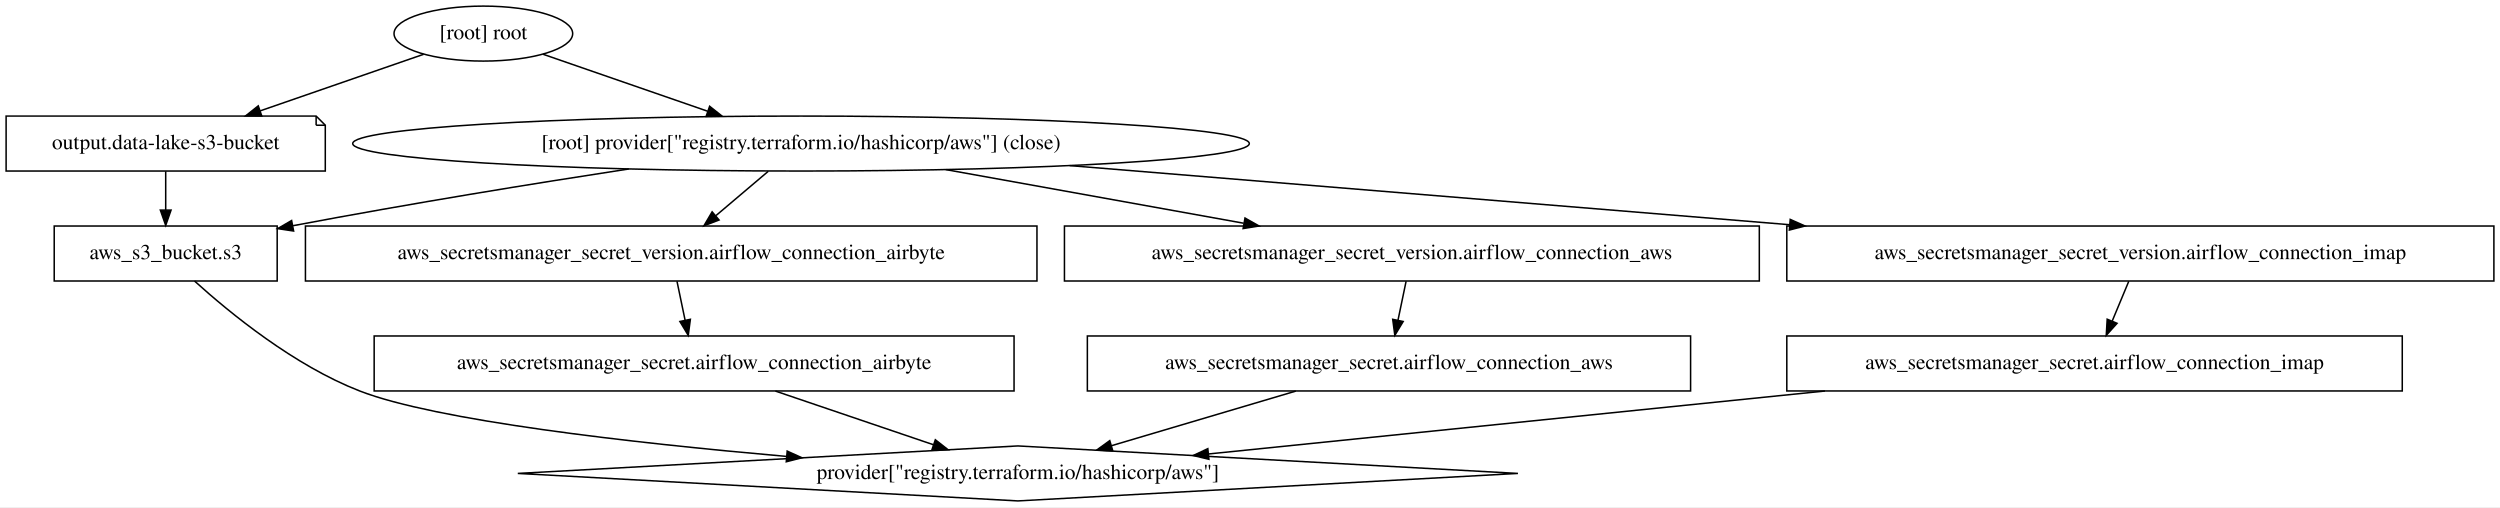
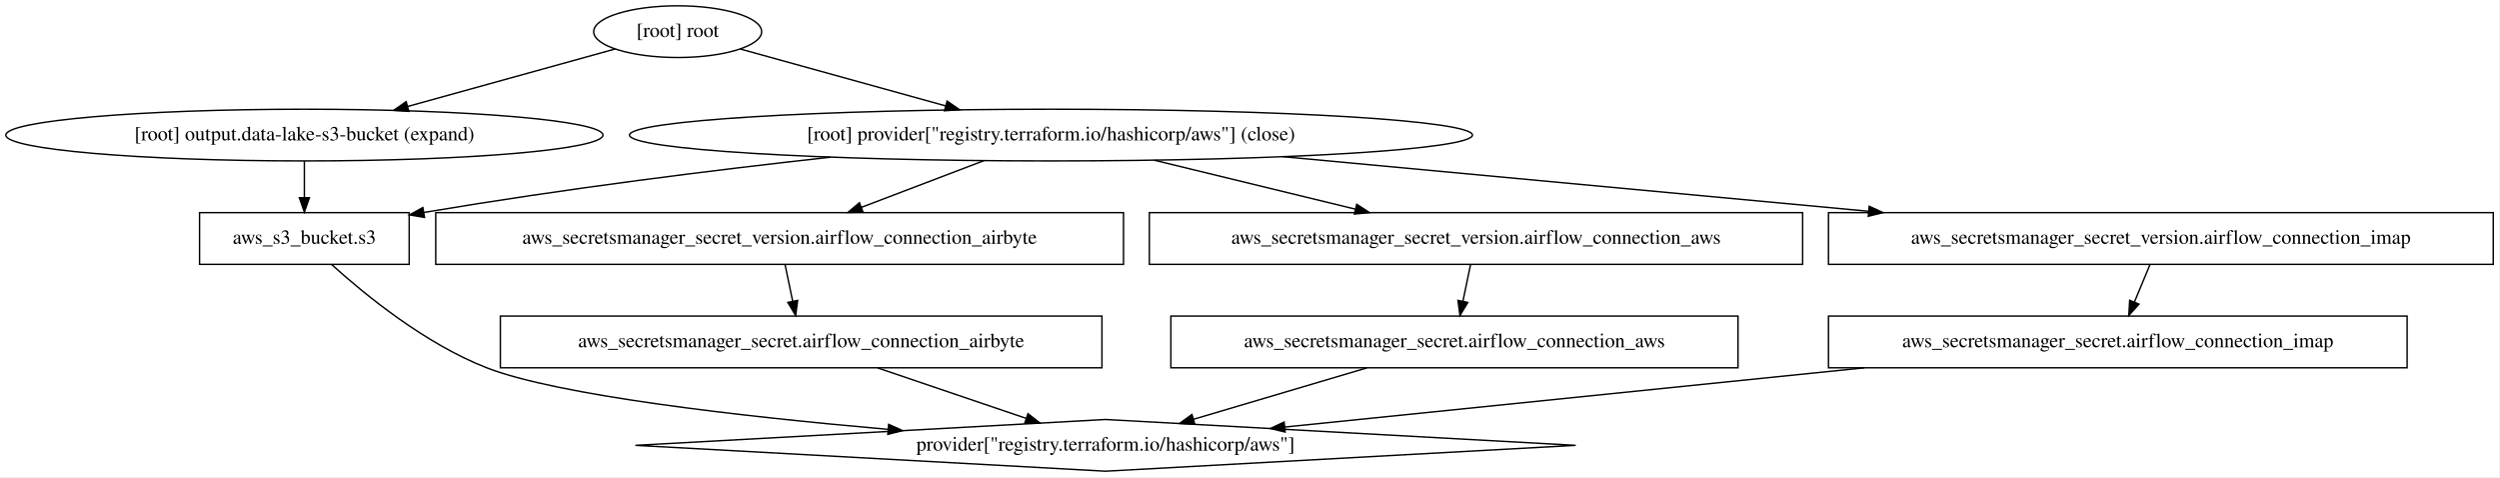
- <svg xmlns="http://www.w3.org/2000/svg" width="1637pt" height="332pt" viewBox="0.00 0.00 1637.00 332.00">
+ <svg xmlns="http://www.w3.org/2000/svg" width="1740pt" height="332pt" viewBox="0.00 0.00 1740.48 332.00">
  <g id="graph0" class="graph" transform="scale(1 1) rotate(0) translate(4 328)">
-     <polygon fill="#ffffff" stroke="transparent" points="-4,4 -4,-328 1633,-328 1633,4 -4,4" />
+     <polygon fill="#ffffff" stroke="transparent" points="-4,4 -4,-328 1736.482,-328 1736.482,4 -4,4" />
    <g id="node1" class="node">
-       <polygon fill="none" stroke="#000000" points="177.5,-180 31.5,-180 31.5,-144 177.5,-144 177.5,-180" />
-       <text text-anchor="middle" x="104.5" y="-158.3" font-family="Times,serif" font-size="14.00" fill="#000000">aws_s3_bucket.s3</text>
+       <polygon fill="none" stroke="#000000" points="280.981,-180 134.982,-180 134.982,-144 280.981,-144 280.981,-180" />
+       <text text-anchor="middle" x="207.982" y="-158.3" font-family="Times,serif" font-size="14.00" fill="#000000">aws_s3_bucket.s3</text>
+     </g>
+     <g id="node8" class="node">
+       <polygon fill="none" stroke="#000000" points="765.981,-36 438.541,-18 765.981,0 1093.422,-18 765.981,-36" />
+       <text text-anchor="middle" x="765.981" y="-14.3" font-family="Times,serif" font-size="14.00" fill="#000000">provider["registry.terraform.io/hashicorp/aws"]</text>
+     </g>
+     <g id="edge1" class="edge">
+       <path fill="none" stroke="#000000" d="M226.851,-143.986C250.206,-122.866 292.16,-88.638 334.981,-72 384.726,-52.673 511.211,-38.21 614.375,-29.141" />
+       <polygon fill="#000000" stroke="#000000" points="614.94,-32.605 624.599,-28.253 614.334,-25.632 614.94,-32.605" />
+     </g>
+     <g id="node2" class="node">
+       <polygon fill="none" stroke="#000000" points="763.481,-108 344.481,-108 344.481,-72 763.481,-72 763.481,-108" />
+       <text text-anchor="middle" x="553.981" y="-86.3" font-family="Times,serif" font-size="14.00" fill="#000000">aws_secretsmanager_secret.airflow_connection_airbyte</text>
+     </g>
+     <g id="edge2" class="edge">
+       <path fill="none" stroke="#000000" d="M607.205,-71.924C638.772,-61.203 678.725,-47.634 710.655,-36.79" />
+       <polygon fill="#000000" stroke="#000000" points="711.945,-40.048 720.289,-33.518 709.694,-33.42 711.945,-40.048" />
+     </g>
+     <g id="node3" class="node">
+       <polygon fill="none" stroke="#000000" points="1206.482,-108 811.481,-108 811.481,-72 1206.482,-72 1206.482,-108" />
+       <text text-anchor="middle" x="1008.981" y="-86.3" font-family="Times,serif" font-size="14.00" fill="#000000">aws_secretsmanager_secret.airflow_connection_aws</text>
+     </g>
+     <g id="edge3" class="edge">
+       <path fill="none" stroke="#000000" d="M947.976,-71.924C911.066,-60.988 864.156,-47.089 827.207,-36.141" />
+       <polygon fill="#000000" stroke="#000000" points="828.136,-32.766 817.554,-33.281 826.148,-39.477 828.136,-32.766" />
+     </g>
+     <g id="node4" class="node">
+       <polygon fill="none" stroke="#000000" points="1672.482,-108 1269.482,-108 1269.482,-72 1672.482,-72 1672.482,-108" />
+       <text text-anchor="middle" x="1470.982" y="-86.3" font-family="Times,serif" font-size="14.00" fill="#000000">aws_secretsmanager_secret.airflow_connection_imap</text>
+     </g>
+     <g id="edge4" class="edge">
+       <path fill="none" stroke="#000000" d="M1294.445,-71.971C1168.742,-59.133 1002.888,-42.195 890.768,-30.744" />
+       <polygon fill="#000000" stroke="#000000" points="891.069,-27.257 880.765,-29.723 890.358,-34.221 891.069,-27.257" />
+     </g>
+     <g id="node5" class="node">
+       <polygon fill="none" stroke="#000000" points="778.481,-180 299.481,-180 299.481,-144 778.481,-144 778.481,-180" />
+       <text text-anchor="middle" x="538.981" y="-158.3" font-family="Times,serif" font-size="14.00" fill="#000000">aws_secretsmanager_secret_version.airflow_connection_airbyte</text>
+     </g>
+     <g id="edge5" class="edge">
+       <path fill="none" stroke="#000000" d="M542.767,-143.831C544.371,-136.131 546.279,-126.974 548.061,-118.417" />
+       <polygon fill="#000000" stroke="#000000" points="551.532,-118.917 550.145,-108.413 544.679,-117.489 551.532,-118.917" />
+     </g>
+     <g id="node6" class="node">
+       <polygon fill="none" stroke="#000000" points="1251.482,-180 796.481,-180 796.481,-144 1251.482,-144 1251.482,-180" />
+       <text text-anchor="middle" x="1023.981" y="-158.3" font-family="Times,serif" font-size="14.00" fill="#000000">aws_secretsmanager_secret_version.airflow_connection_aws</text>
+     </g>
+     <g id="edge6" class="edge">
+       <path fill="none" stroke="#000000" d="M1020.196,-143.831C1018.592,-136.131 1016.684,-126.974 1014.902,-118.417" />
+       <polygon fill="#000000" stroke="#000000" points="1018.284,-117.489 1012.818,-108.413 1011.431,-118.917 1018.284,-117.489" />
+     </g>
+     <g id="node7" class="node">
+       <polygon fill="none" stroke="#000000" points="1732.482,-180 1269.482,-180 1269.482,-144 1732.482,-144 1732.482,-180" />
+       <text text-anchor="middle" x="1500.982" y="-158.3" font-family="Times,serif" font-size="14.00" fill="#000000">aws_secretsmanager_secret_version.airflow_connection_imap</text>
+     </g>
+     <g id="edge7" class="edge">
+       <path fill="none" stroke="#000000" d="M1493.411,-143.831C1490.132,-135.962 1486.219,-126.571 1482.587,-117.853" />
+       <polygon fill="#000000" stroke="#000000" points="1485.731,-116.298 1478.654,-108.413 1479.269,-118.99 1485.731,-116.298" />
    </g>
    <g id="node9" class="node">
-       <polygon fill="none" stroke="#000000" points="662.5,-36 335.06,-18 662.5,0 989.94,-18 662.5,-36" />
-       <text text-anchor="middle" x="662.5" y="-14.3" font-family="Times,serif" font-size="14.00" fill="#000000">provider["registry.terraform.io/hashicorp/aws"]</text>
-     </g>
-     <g id="edge1" class="edge">
-       <path fill="none" stroke="#000000" d="M123.37,-143.986C146.725,-122.866 188.678,-88.638 231.5,-72 281.245,-52.673 407.73,-38.21 510.893,-29.141" />
-       <polygon fill="#000000" stroke="#000000" points="511.458,-32.605 521.118,-28.253 510.852,-25.632 511.458,-32.605" />
-     </g>
-     <g id="node2" class="node">
-       <polygon fill="none" stroke="#000000" points="660,-108 241,-108 241,-72 660,-72 660,-108" />
-       <text text-anchor="middle" x="450.5" y="-86.3" font-family="Times,serif" font-size="14.00" fill="#000000">aws_secretsmanager_secret.airflow_connection_airbyte</text>
-     </g>
-     <g id="edge2" class="edge">
-       <path fill="none" stroke="#000000" d="M503.723,-71.924C535.291,-61.203 575.243,-47.634 607.173,-36.79" />
-       <polygon fill="#000000" stroke="#000000" points="608.464,-40.048 616.807,-33.518 606.213,-33.42 608.464,-40.048" />
-     </g>
-     <g id="node3" class="node">
-       <polygon fill="none" stroke="#000000" points="1103,-108 708,-108 708,-72 1103,-72 1103,-108" />
-       <text text-anchor="middle" x="905.5" y="-86.3" font-family="Times,serif" font-size="14.00" fill="#000000">aws_secretsmanager_secret.airflow_connection_aws</text>
-     </g>
-     <g id="edge3" class="edge">
-       <path fill="none" stroke="#000000" d="M844.495,-71.924C807.585,-60.988 760.675,-47.089 723.725,-36.141" />
-       <polygon fill="#000000" stroke="#000000" points="724.655,-32.766 714.072,-33.281 722.666,-39.477 724.655,-32.766" />
-     </g>
-     <g id="node4" class="node">
-       <polygon fill="none" stroke="#000000" points="1569,-108 1166,-108 1166,-72 1569,-72 1569,-108" />
-       <text text-anchor="middle" x="1367.5" y="-86.3" font-family="Times,serif" font-size="14.00" fill="#000000">aws_secretsmanager_secret.airflow_connection_imap</text>
-     </g>
-     <g id="edge4" class="edge">
-       <path fill="none" stroke="#000000" d="M1190.963,-71.971C1065.261,-59.133 899.406,-42.195 787.286,-30.744" />
-       <polygon fill="#000000" stroke="#000000" points="787.588,-27.257 777.284,-29.723 786.876,-34.221 787.588,-27.257" />
-     </g>
-     <g id="node5" class="node">
-       <polygon fill="none" stroke="#000000" points="675,-180 196,-180 196,-144 675,-144 675,-180" />
-       <text text-anchor="middle" x="435.5" y="-158.3" font-family="Times,serif" font-size="14.00" fill="#000000">aws_secretsmanager_secret_version.airflow_connection_airbyte</text>
-     </g>
-     <g id="edge5" class="edge">
-       <path fill="none" stroke="#000000" d="M439.285,-143.831C440.889,-136.131 442.797,-126.974 444.58,-118.417" />
-       <polygon fill="#000000" stroke="#000000" points="448.051,-118.917 446.664,-108.413 441.198,-117.489 448.051,-118.917" />
-     </g>
-     <g id="node6" class="node">
-       <polygon fill="none" stroke="#000000" points="1148,-180 693,-180 693,-144 1148,-144 1148,-180" />
-       <text text-anchor="middle" x="920.5" y="-158.3" font-family="Times,serif" font-size="14.00" fill="#000000">aws_secretsmanager_secret_version.airflow_connection_aws</text>
-     </g>
-     <g id="edge6" class="edge">
-       <path fill="none" stroke="#000000" d="M916.715,-143.831C915.111,-136.131 913.203,-126.974 911.42,-118.417" />
-       <polygon fill="#000000" stroke="#000000" points="914.802,-117.489 909.336,-108.413 907.949,-118.917 914.802,-117.489" />
-     </g>
-     <g id="node7" class="node">
-       <polygon fill="none" stroke="#000000" points="1629,-180 1166,-180 1166,-144 1629,-144 1629,-180" />
-       <text text-anchor="middle" x="1397.5" y="-158.3" font-family="Times,serif" font-size="14.00" fill="#000000">aws_secretsmanager_secret_version.airflow_connection_imap</text>
-     </g>
-     <g id="edge7" class="edge">
-       <path fill="none" stroke="#000000" d="M1389.93,-143.831C1386.651,-135.962 1382.738,-126.571 1379.105,-117.853" />
-       <polygon fill="#000000" stroke="#000000" points="1382.249,-116.298 1375.172,-108.413 1375.788,-118.99 1382.249,-116.298" />
-     </g>
-     <g id="node8" class="node">
-       <polygon fill="none" stroke="#000000" points="203,-252 0,-252 0,-216 209,-216 209,-246 203,-252" />
-       <polyline fill="none" stroke="#000000" points="203,-252 203,-246 " />
-       <polyline fill="none" stroke="#000000" points="209,-246 203,-246 " />
-       <text text-anchor="middle" x="104.5" y="-230.3" font-family="Times,serif" font-size="14.00" fill="#000000">output.data-lake-s3-bucket</text>
+       <ellipse fill="none" stroke="#000000" cx="207.982" cy="-234" rx="207.963" ry="18" />
+       <text text-anchor="middle" x="207.982" y="-230.3" font-family="Times,serif" font-size="14.00" fill="#000000">[root] output.data-lake-s3-bucket (expand)</text>
    </g>
    <g id="edge8" class="edge">
-       <path fill="none" stroke="#000000" d="M104.5,-215.831C104.5,-208.131 104.5,-198.974 104.5,-190.417" />
-       <polygon fill="#000000" stroke="#000000" points="108,-190.413 104.5,-180.413 101,-190.413 108,-190.413" />
+       <path fill="none" stroke="#000000" d="M207.982,-215.831C207.982,-208.131 207.982,-198.974 207.982,-190.417" />
+       <polygon fill="#000000" stroke="#000000" points="211.482,-190.413 207.982,-180.413 204.482,-190.413 211.482,-190.413" />
    </g>
    <g id="node10" class="node">
-       <ellipse fill="none" stroke="#000000" cx="520.5" cy="-234" rx="293.548" ry="18" />
-       <text text-anchor="middle" x="520.5" y="-230.3" font-family="Times,serif" font-size="14.00" fill="#000000">[root] provider["registry.terraform.io/hashicorp/aws"] (close)</text>
+       <ellipse fill="none" stroke="#000000" cx="727.981" cy="-234" rx="293.548" ry="18" />
+       <text text-anchor="middle" x="727.981" y="-230.3" font-family="Times,serif" font-size="14.00" fill="#000000">[root] provider["registry.terraform.io/hashicorp/aws"] (close)</text>
    </g>
    <g id="edge9" class="edge">
-       <path fill="none" stroke="#000000" d="M407.749,-217.373C345.541,-207.816 266.7,-195.079 187.887,-180.216" />
-       <polygon fill="#000000" stroke="#000000" points="188.253,-176.723 177.776,-178.297 186.948,-183.6 188.253,-176.723" />
+       <path fill="none" stroke="#000000" d="M574.428,-218.621C492.885,-209.592 390.825,-196.927 291.178,-180.127" />
+       <polygon fill="#000000" stroke="#000000" points="291.678,-176.662 281.233,-178.435 290.504,-183.562 291.678,-176.662" />
    </g>
    <g id="edge10" class="edge">
-       <path fill="none" stroke="#000000" d="M499.051,-215.831C488.682,-207.048 476.077,-196.371 464.835,-186.849" />
-       <polygon fill="#000000" stroke="#000000" points="466.835,-183.956 456.942,-180.163 462.31,-189.297 466.835,-183.956" />
+       <path fill="none" stroke="#000000" d="M681.262,-216.202C655.447,-206.368 623.177,-194.074 595.898,-183.682" />
+       <polygon fill="#000000" stroke="#000000" points="597.067,-180.382 586.476,-180.093 594.575,-186.924 597.067,-180.382" />
    </g>
    <g id="edge11" class="edge">
-       <path fill="none" stroke="#000000" d="M615.294,-216.937C673.835,-206.4 749.187,-192.836 810.371,-181.823" />
-       <polygon fill="#000000" stroke="#000000" points="811.23,-185.225 820.452,-180.009 809.99,-178.336 811.23,-185.225" />
+       <path fill="none" stroke="#000000" d="M800.013,-216.479C842.252,-206.204 895.819,-193.175 939.973,-182.434" />
+       <polygon fill="#000000" stroke="#000000" points="940.932,-185.803 949.821,-180.039 939.277,-179.002 940.932,-185.803" />
    </g>
    <g id="edge12" class="edge">
-       <path fill="none" stroke="#000000" d="M696.392,-219.56C831.912,-208.434 1020.411,-192.958 1167.828,-180.856" />
-       <polygon fill="#000000" stroke="#000000" points="1168.244,-184.333 1177.924,-180.027 1167.671,-177.357 1168.244,-184.333" />
+       <path fill="none" stroke="#000000" d="M889.557,-218.95C1008.06,-207.912 1169.83,-192.845 1297.207,-180.98" />
+       <polygon fill="#000000" stroke="#000000" points="1297.846,-184.436 1307.478,-180.024 1297.197,-177.466 1297.846,-184.436" />
    </g>
    <g id="node11" class="node">
-       <ellipse fill="none" stroke="#000000" cx="312.5" cy="-306" rx="58.49" ry="18" />
-       <text text-anchor="middle" x="312.5" y="-302.3" font-family="Times,serif" font-size="14.00" fill="#000000">[root] root</text>
+       <ellipse fill="none" stroke="#000000" cx="467.981" cy="-306" rx="58.49" ry="18" />
+       <text text-anchor="middle" x="467.981" y="-302.3" font-family="Times,serif" font-size="14.00" fill="#000000">[root] root</text>
    </g>
    <g id="edge13" class="edge">
-       <path fill="none" stroke="#000000" d="M273.377,-292.457C243.258,-282.032 201.052,-267.422 166.369,-255.416" />
-       <polygon fill="#000000" stroke="#000000" points="167.397,-252.069 156.803,-252.105 165.107,-258.683 167.397,-252.069" />
+       <path fill="none" stroke="#000000" d="M424.463,-293.949C385.055,-283.036 326.24,-266.749 279.857,-253.904" />
+       <polygon fill="#000000" stroke="#000000" points="280.731,-250.514 270.16,-251.219 278.863,-257.26 280.731,-250.514" />
    </g>
    <g id="edge14" class="edge">
-       <path fill="none" stroke="#000000" d="M351.623,-292.457C381.957,-281.957 424.552,-267.213 459.373,-255.159" />
-       <polygon fill="#000000" stroke="#000000" points="460.667,-258.415 468.972,-251.837 458.377,-251.8 460.667,-258.415" />
+       <path fill="none" stroke="#000000" d="M511.5,-293.949C550.504,-283.148 608.516,-267.083 654.672,-254.301" />
+       <polygon fill="#000000" stroke="#000000" points="655.627,-257.668 664.33,-251.626 653.759,-250.922 655.627,-257.668" />
    </g>
  </g>
</svg>
